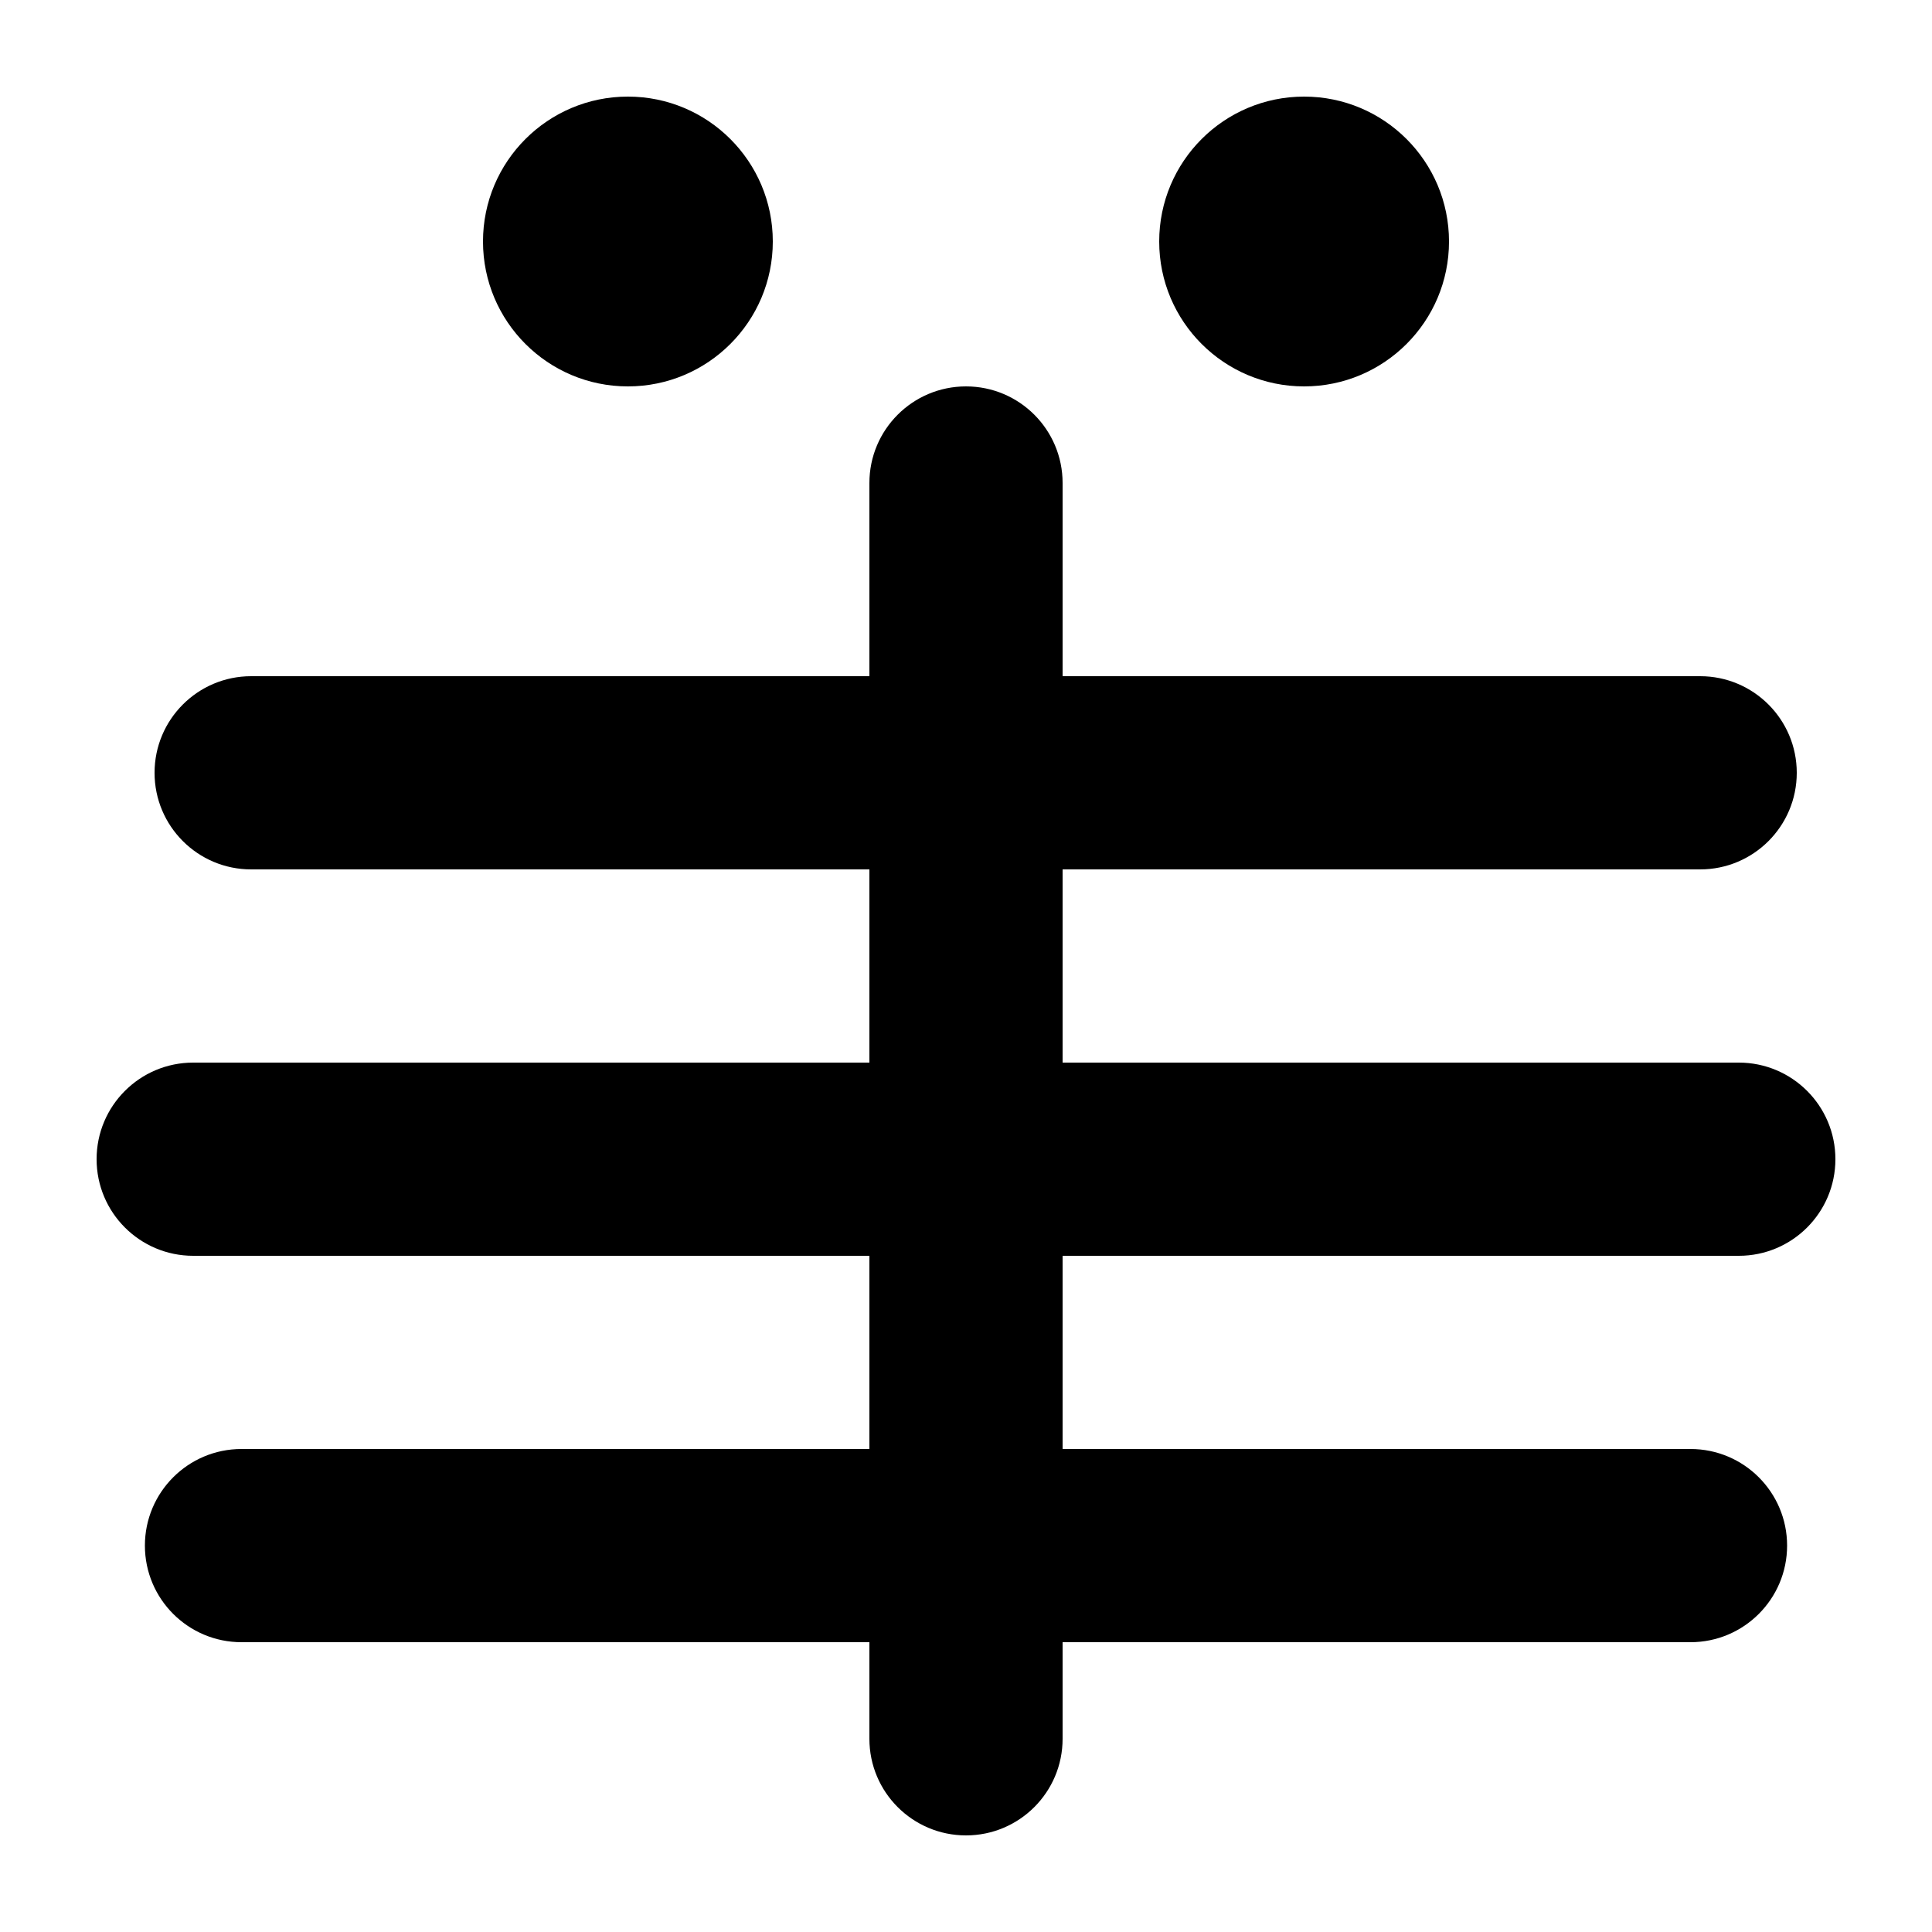
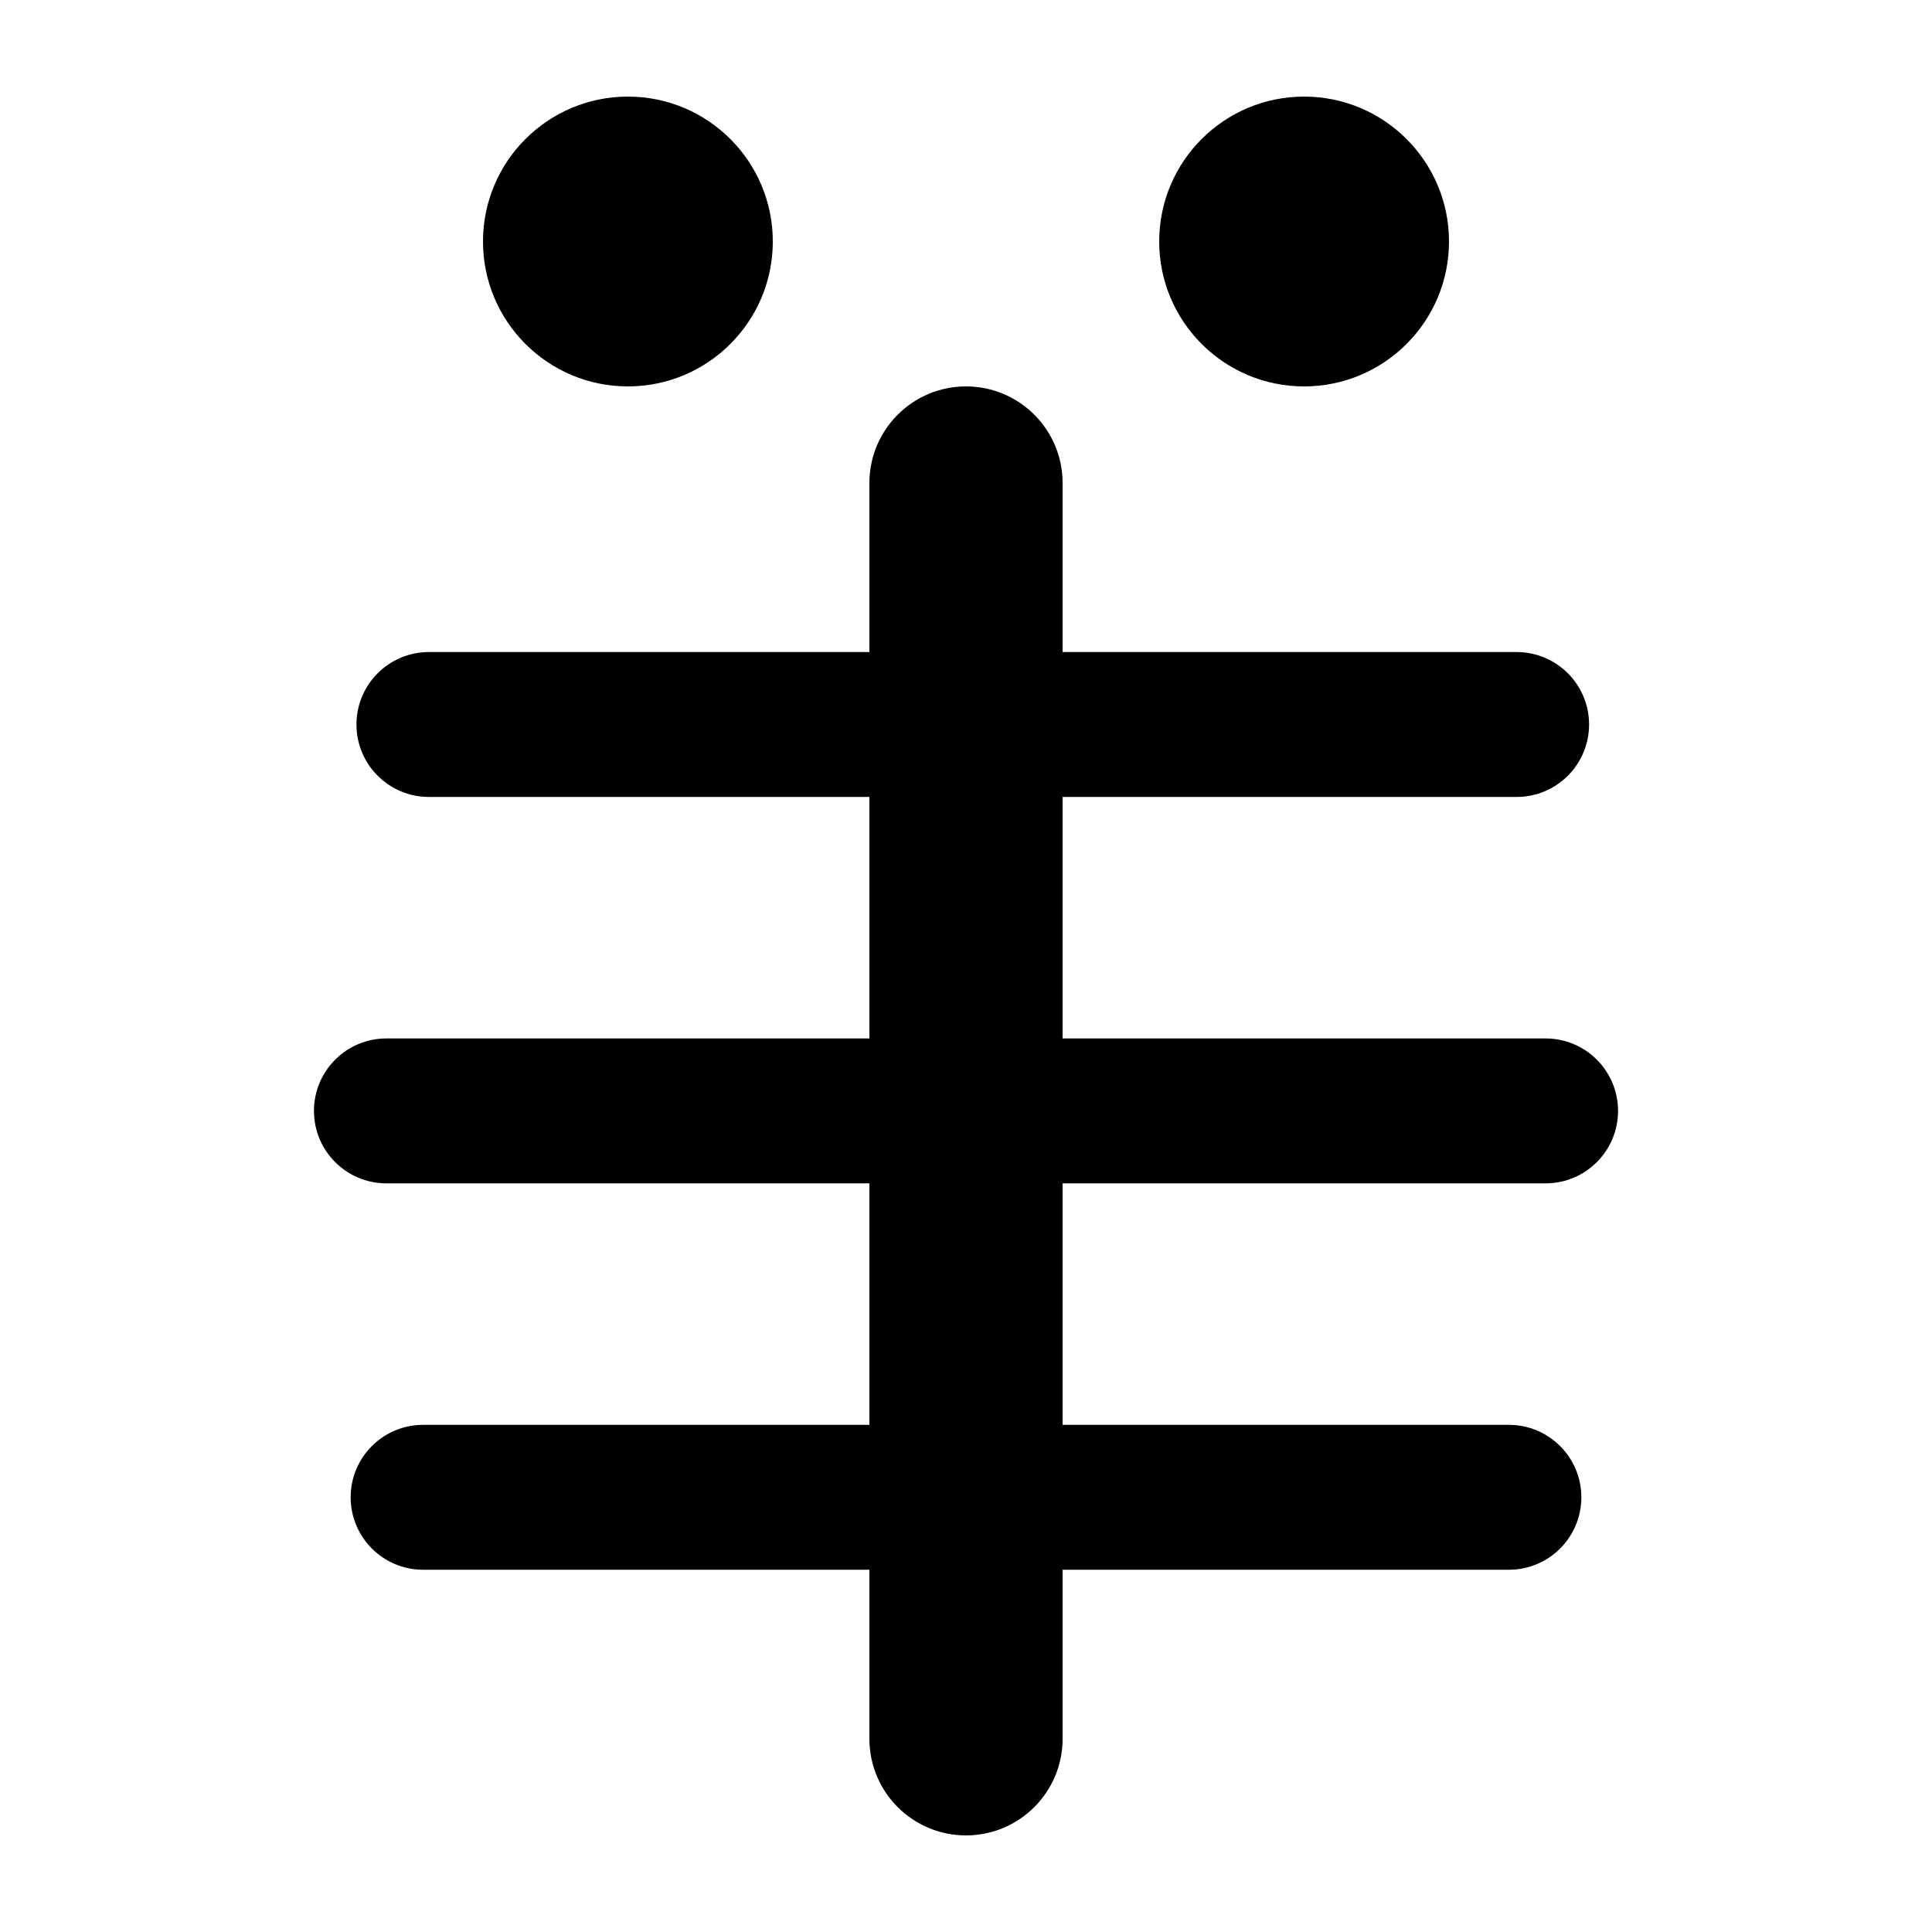
<svg xmlns="http://www.w3.org/2000/svg" width="1000" height="1000" viewBox="0 0 1000 1000" fill="none">
  <g id="F1951&#09;PIPI">
    <rect width="1000" height="1000" fill="white" />
    <g id="Union">
      <path d="M325 200C366.421 200 400 166.421 400 125C400 83.579 366.421 50 325 50C283.579 50 250 83.579 250 125C250 166.421 283.579 200 325 200Z" fill="black" />
-       <path d="M80 400C80 372.386 102.386 350 130 350H450V250C450 222.386 472.386 200 500 200C527.614 200 550 222.386 550 250V350H880C907.614 350 930 372.386 930 400C930 427.614 907.614 450 880 450H550V550H900C927.614 550 950 572.386 950 600C950 627.614 927.614 650 900 650H550V750H875C902.614 750 925 772.386 925 800C925 827.614 902.614 850 875 850H550V900C550 927.614 527.614 950 500 950C472.386 950 450 927.614 450 900V850H125C97.386 850 75 827.614 75 800C75 772.386 97.386 750 125 750H450V650H100C72.386 650 50 627.614 50 600C50 572.386 72.386 550 100 550H450V450H130C102.386 450 80 427.614 80 400Z" fill="black" />
+       <path d="M184.5 375C184.5 354.289 201.289 337.5 222 337.5H450V250C450 222.386 472.386 200 500 200C527.614 200 550 222.386 550 250V337.5H785C805.711 337.5 822.5 354.289 822.5 375C822.5 395.711 805.711 412.5 785 412.5H550V537.5H800C820.711 537.5 837.5 554.289 837.5 575C837.5 595.711 820.711 612.5 800 612.5H550V737.5H781C801.711 737.5 818.5 754.289 818.5 775C818.5 795.711 801.711 812.5 781 812.5H550V900C550 927.614 527.614 950 500 950C472.386 950 450 927.614 450 900V812.5H219C198.289 812.5 181.5 795.711 181.5 775C181.5 754.289 198.289 737.5 219 737.5H450V612.5H200C179.289 612.5 162.5 595.711 162.5 575C162.5 554.289 179.289 537.5 200 537.5H450V412.5H222C201.289 412.5 184.5 395.711 184.5 375Z" fill="black" />
      <path d="M750 125C750 166.421 716.421 200 675 200C633.579 200 600 166.421 600 125C600 83.579 633.579 50 675 50C716.421 50 750 83.579 750 125Z" fill="black" />
    </g>
  </g>
</svg>
